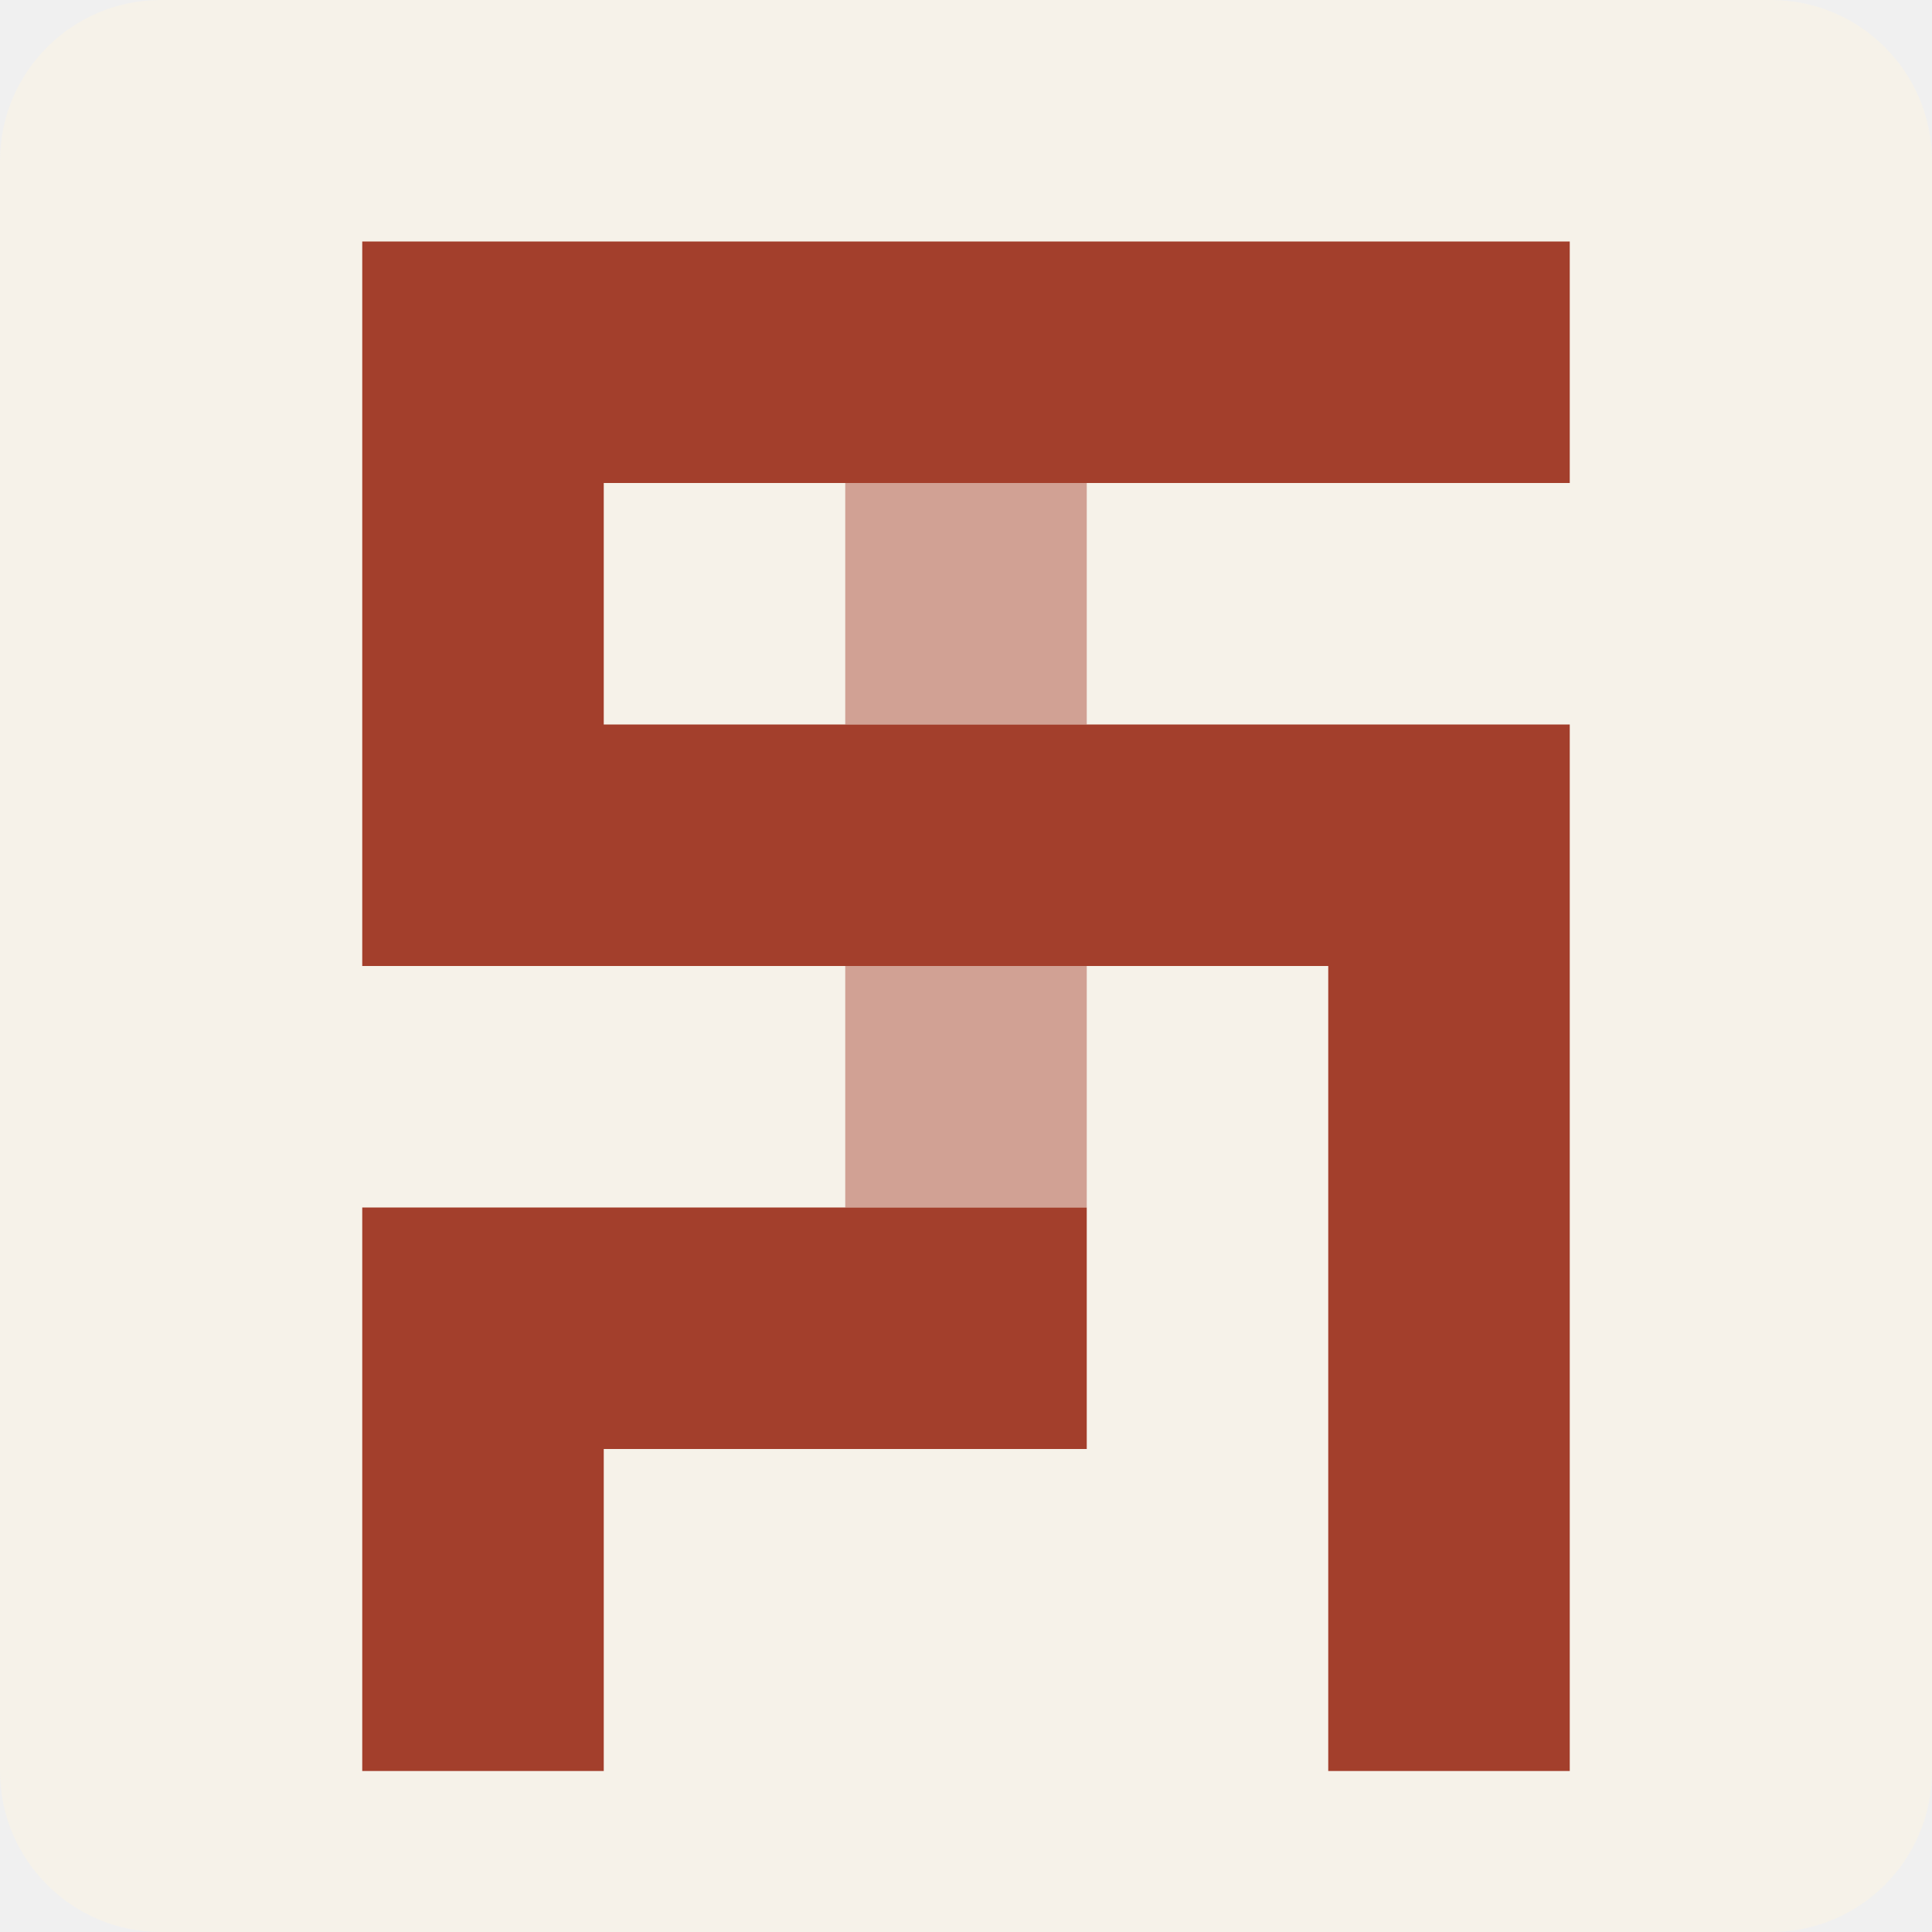
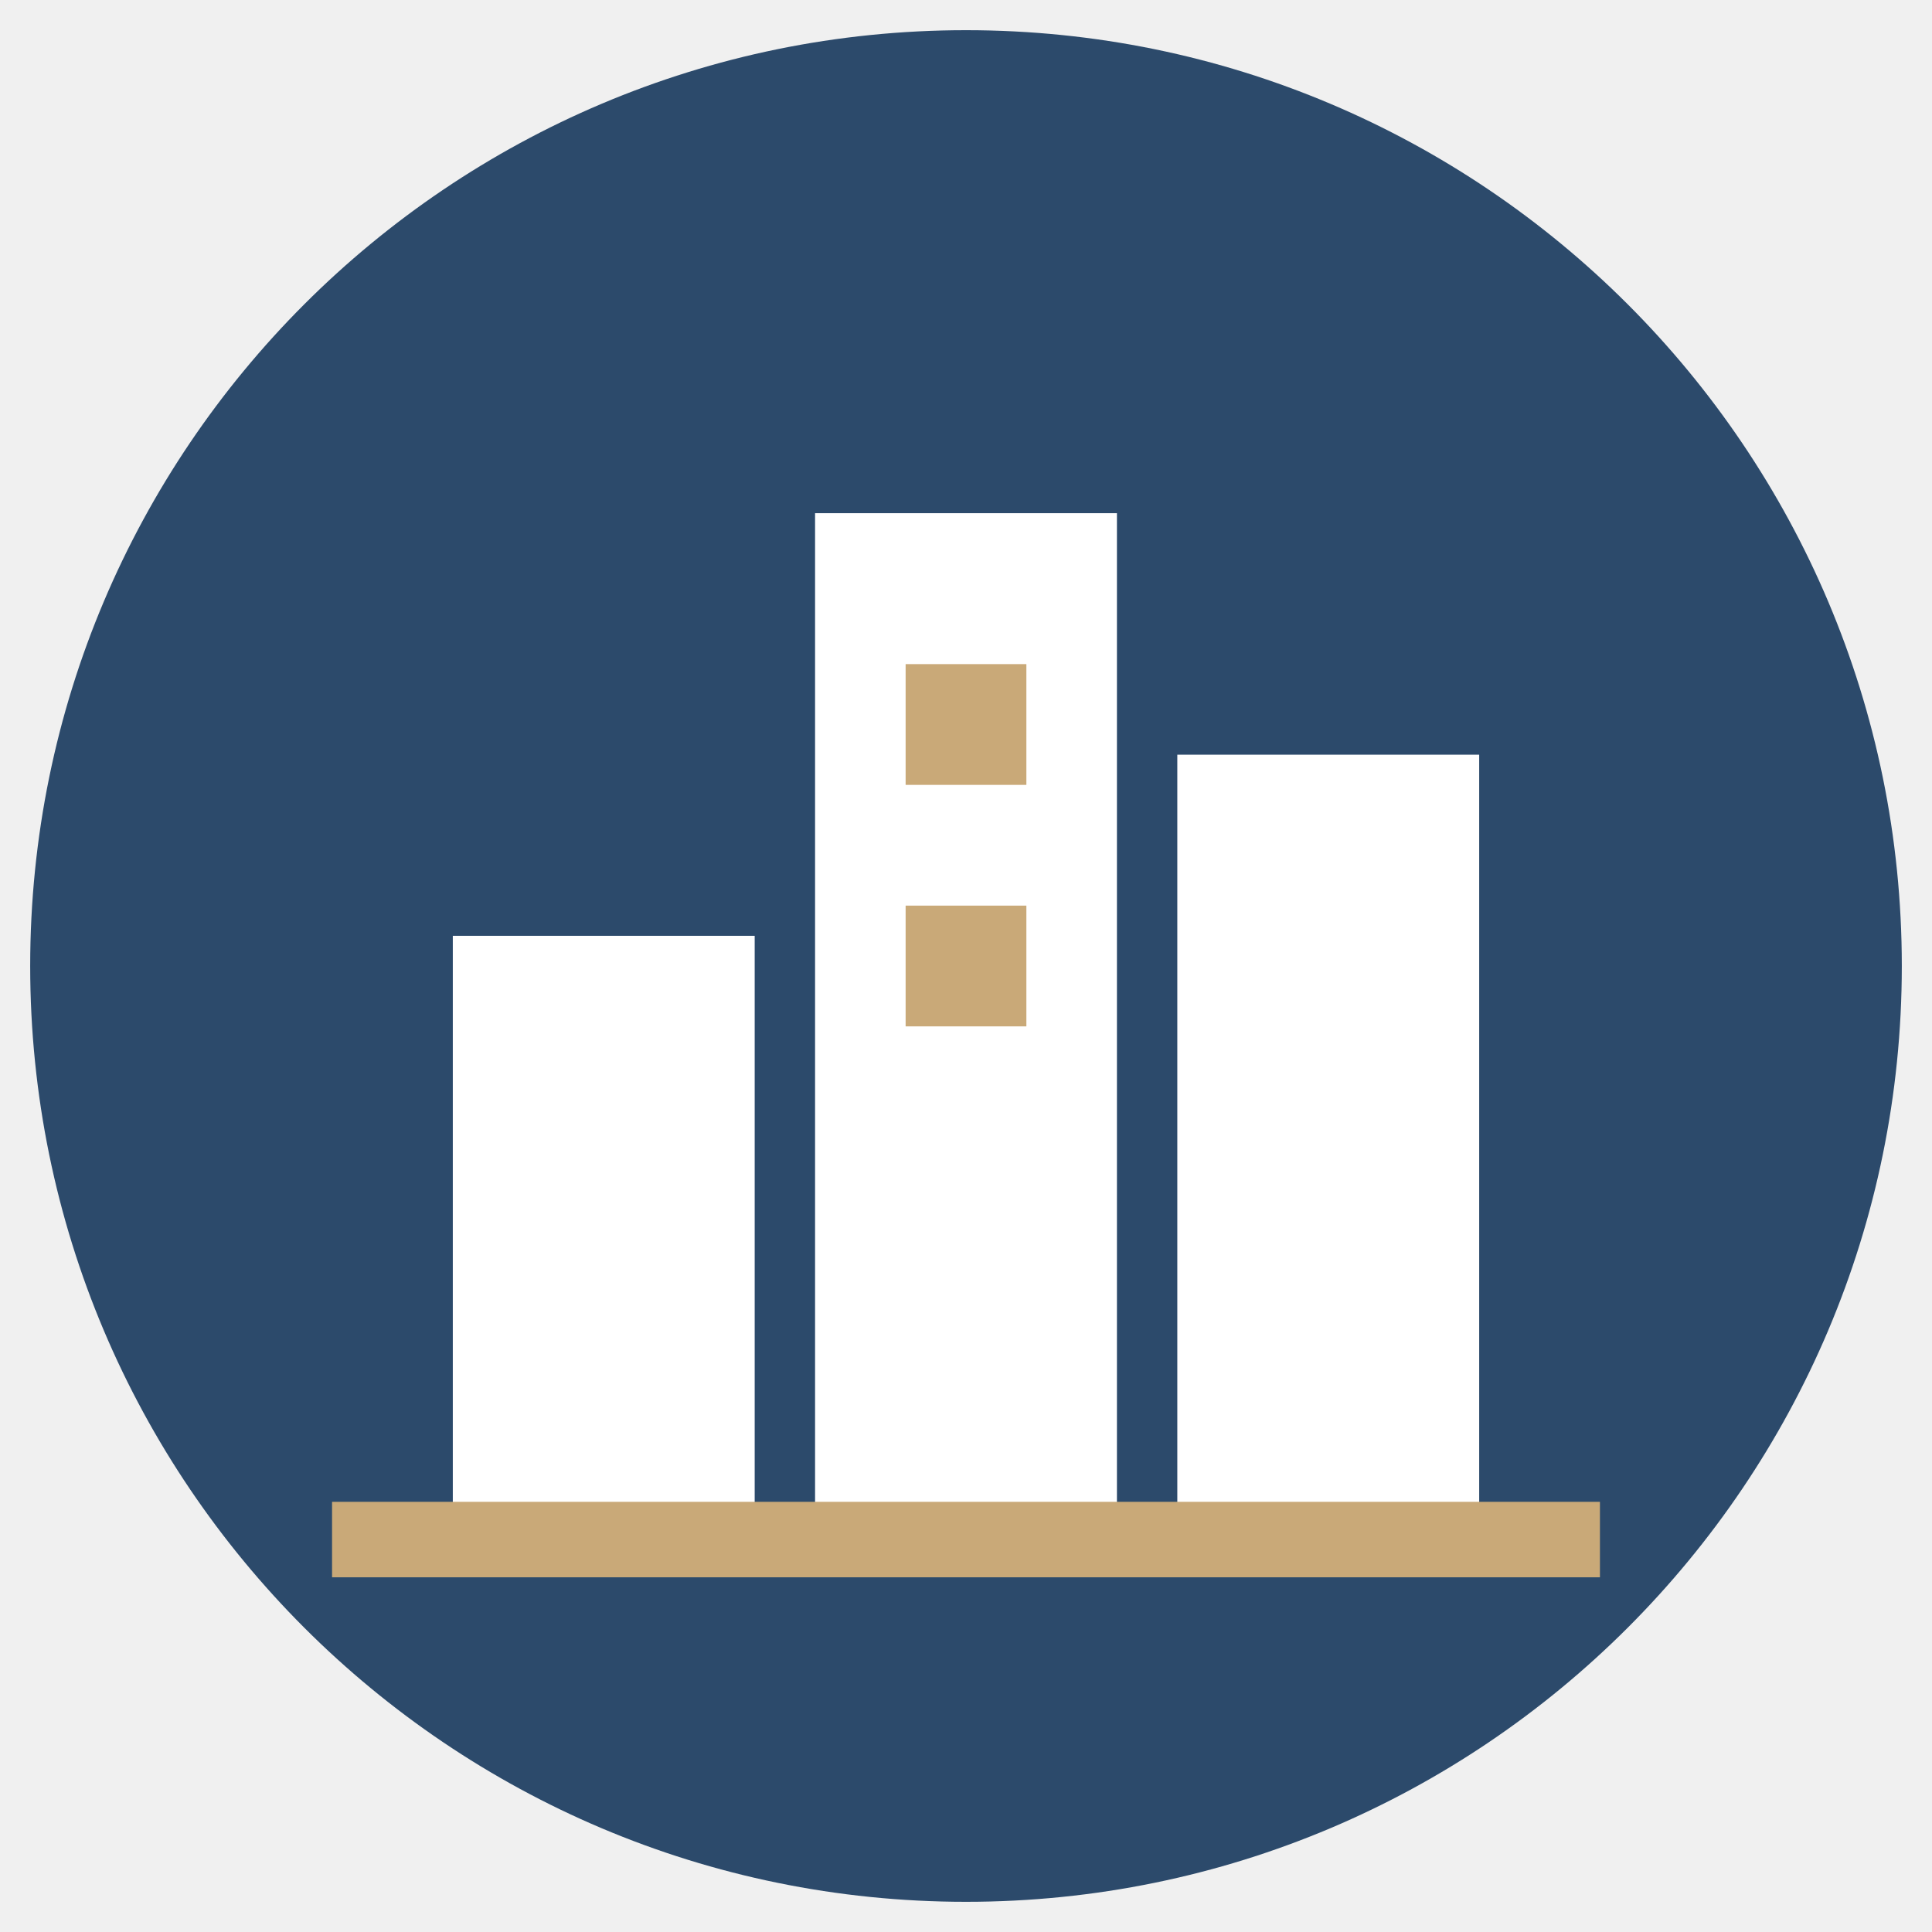
- <svg xmlns="http://www.w3.org/2000/svg" viewBox="0 0 48 48">
-   <rect width="48" height="48" rx="4" fill="#f6f2e9" />
-   <g transform="translate(6 4)" fill="#a33f2c">
-     <path d="M3 2h30v6H3zm0 12h30v6H3zm0 12h18v6H3zM3 8h6v6H3zm24 12h6v20h-6zM3 32h6v8H3z" />
-     <path d="M15 8h6v6h-6zm0 12h6v6h-6z" opacity=".45" />
-   </g>
+ <svg xmlns="http://www.w3.org/2000/svg" viewBox="0 0 64 64" role="img" aria-label="סמל דירות אונליין">
+   <circle cx="32" cy="32" r="31" fill="#2c4a6b" />
+   <rect x="15" y="31" width="10" height="20" fill="#ffffff" />
+   <rect x="27" y="17" width="10" height="34" fill="#ffffff" />
+   <rect x="39" y="25" width="10" height="26" fill="#ffffff" />
+   <rect x="30" y="22" width="4" height="4" fill="#c9a978" />
+   <rect x="30" y="30" width="4" height="4" fill="#c9a978" />
+   <path d="M11 51h42" stroke="#c9a978" stroke-width="2.5" />
</svg>
